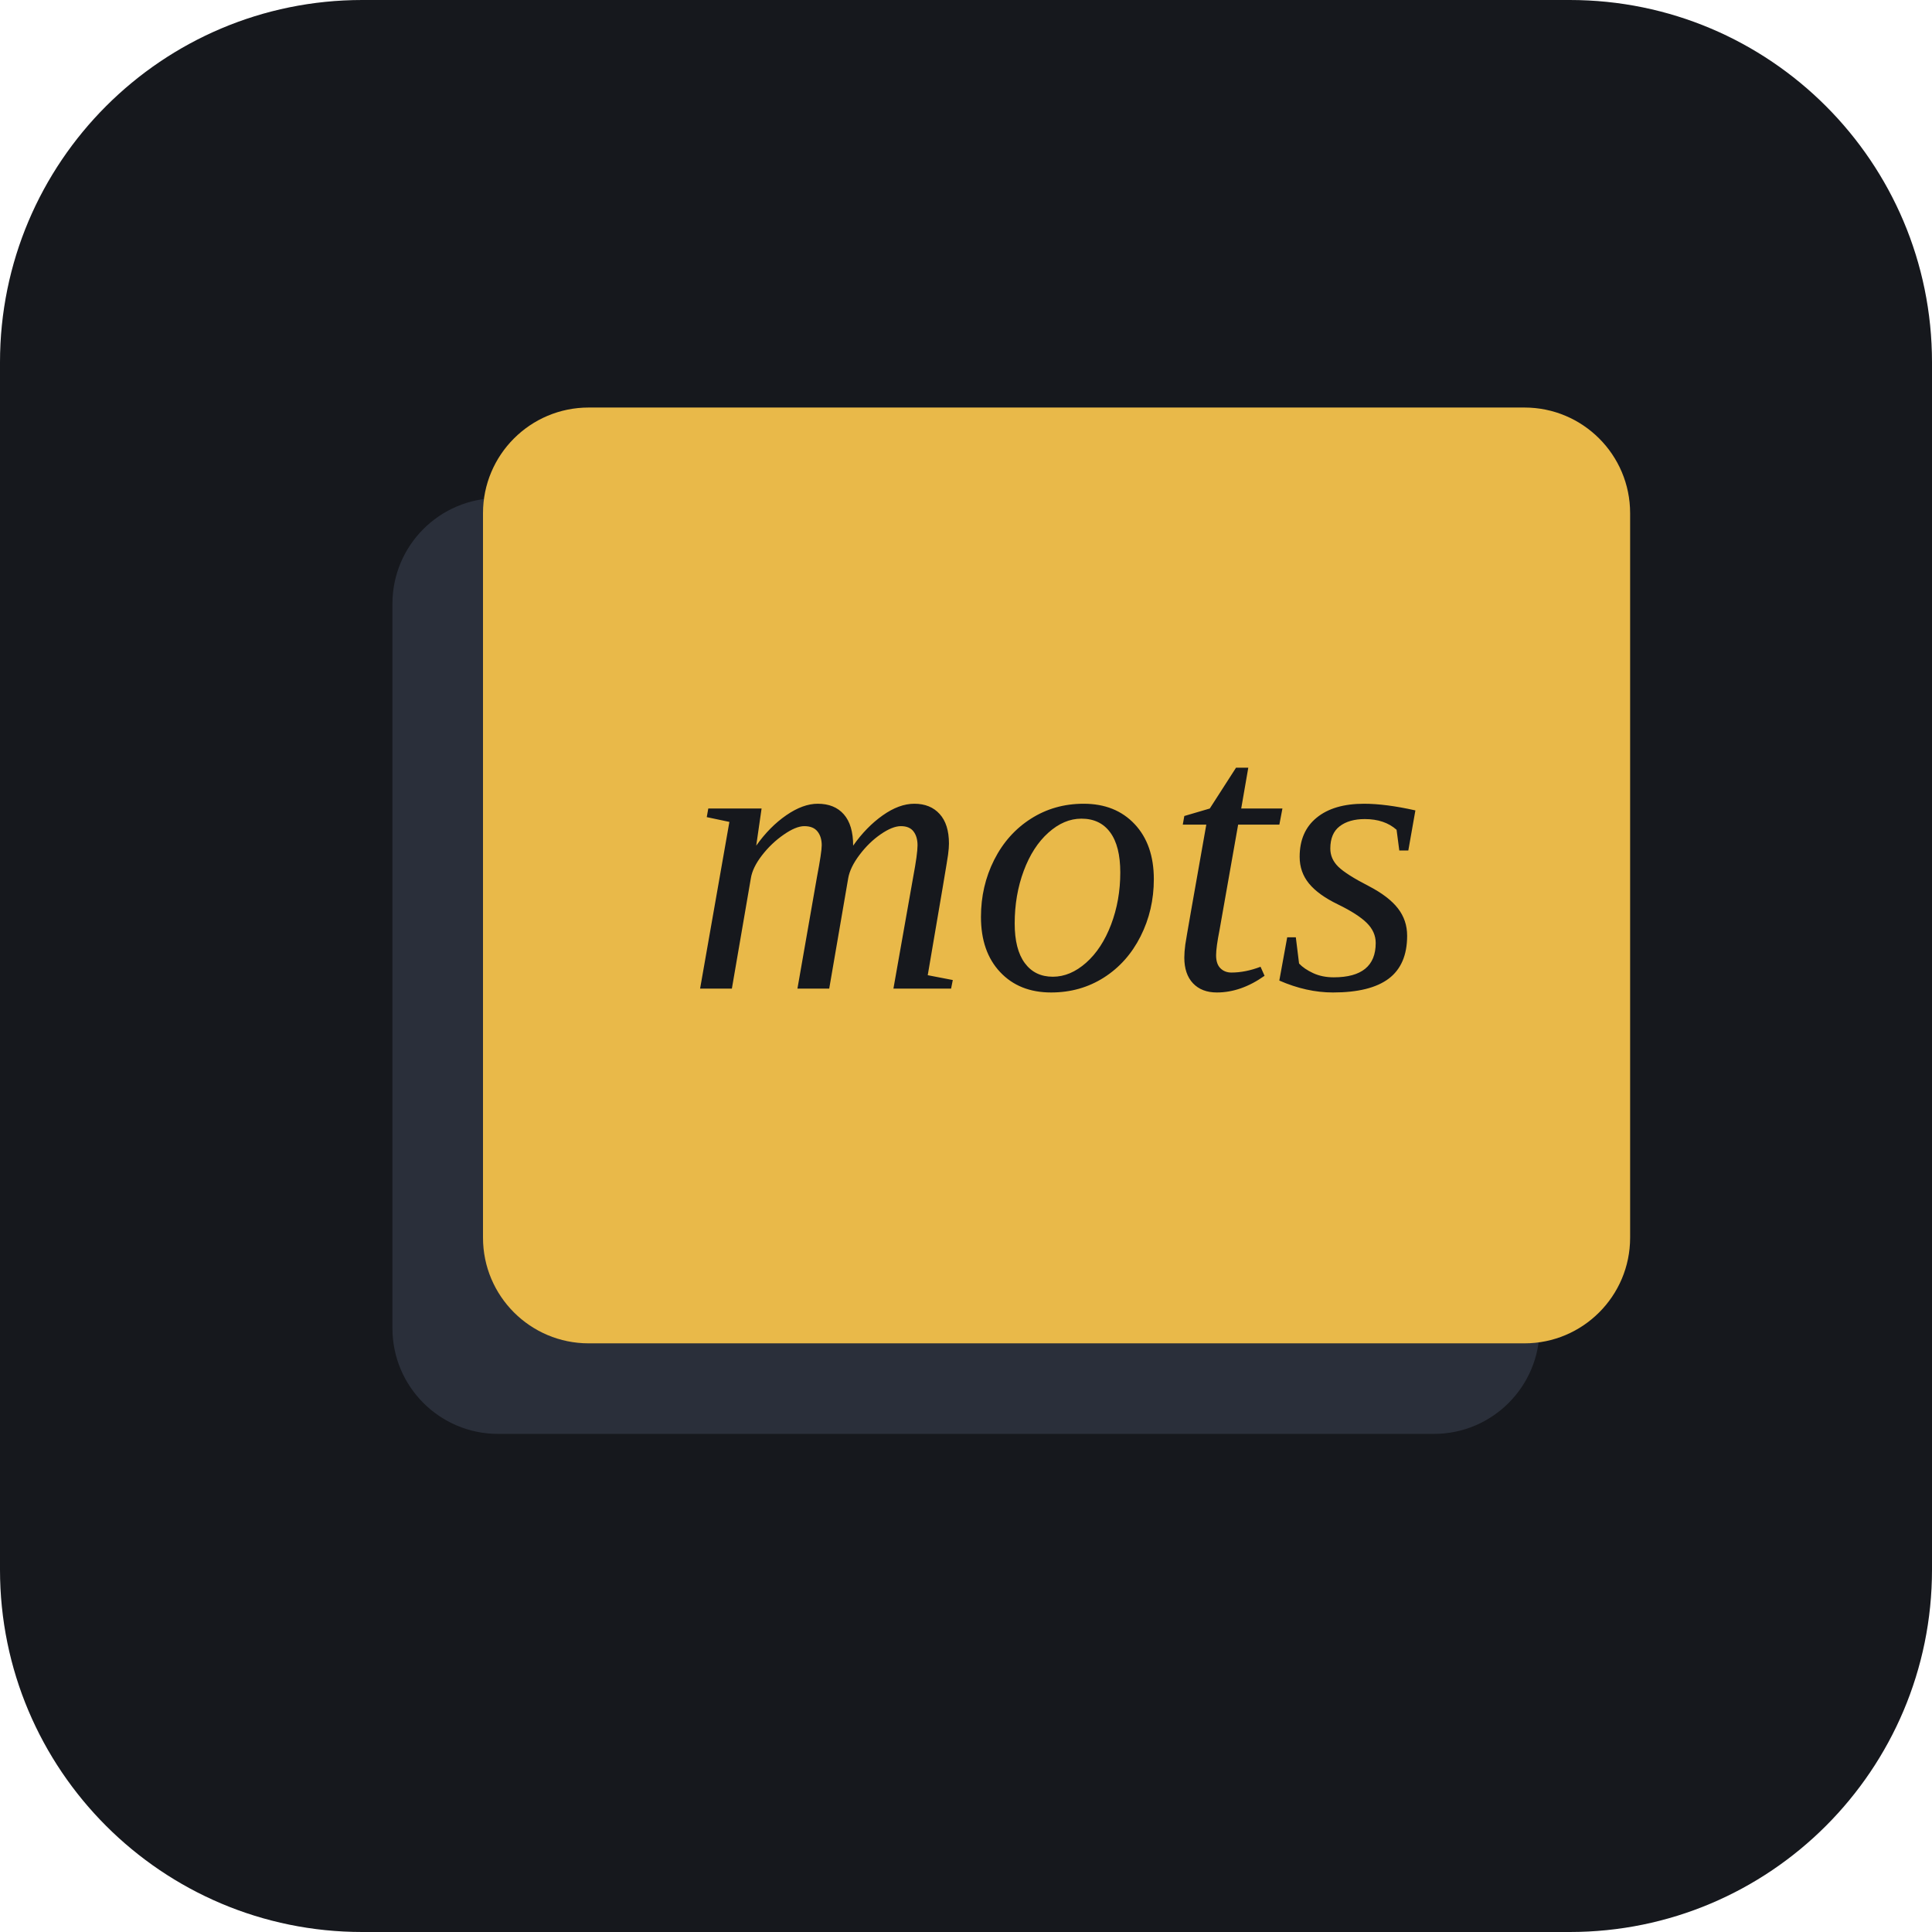
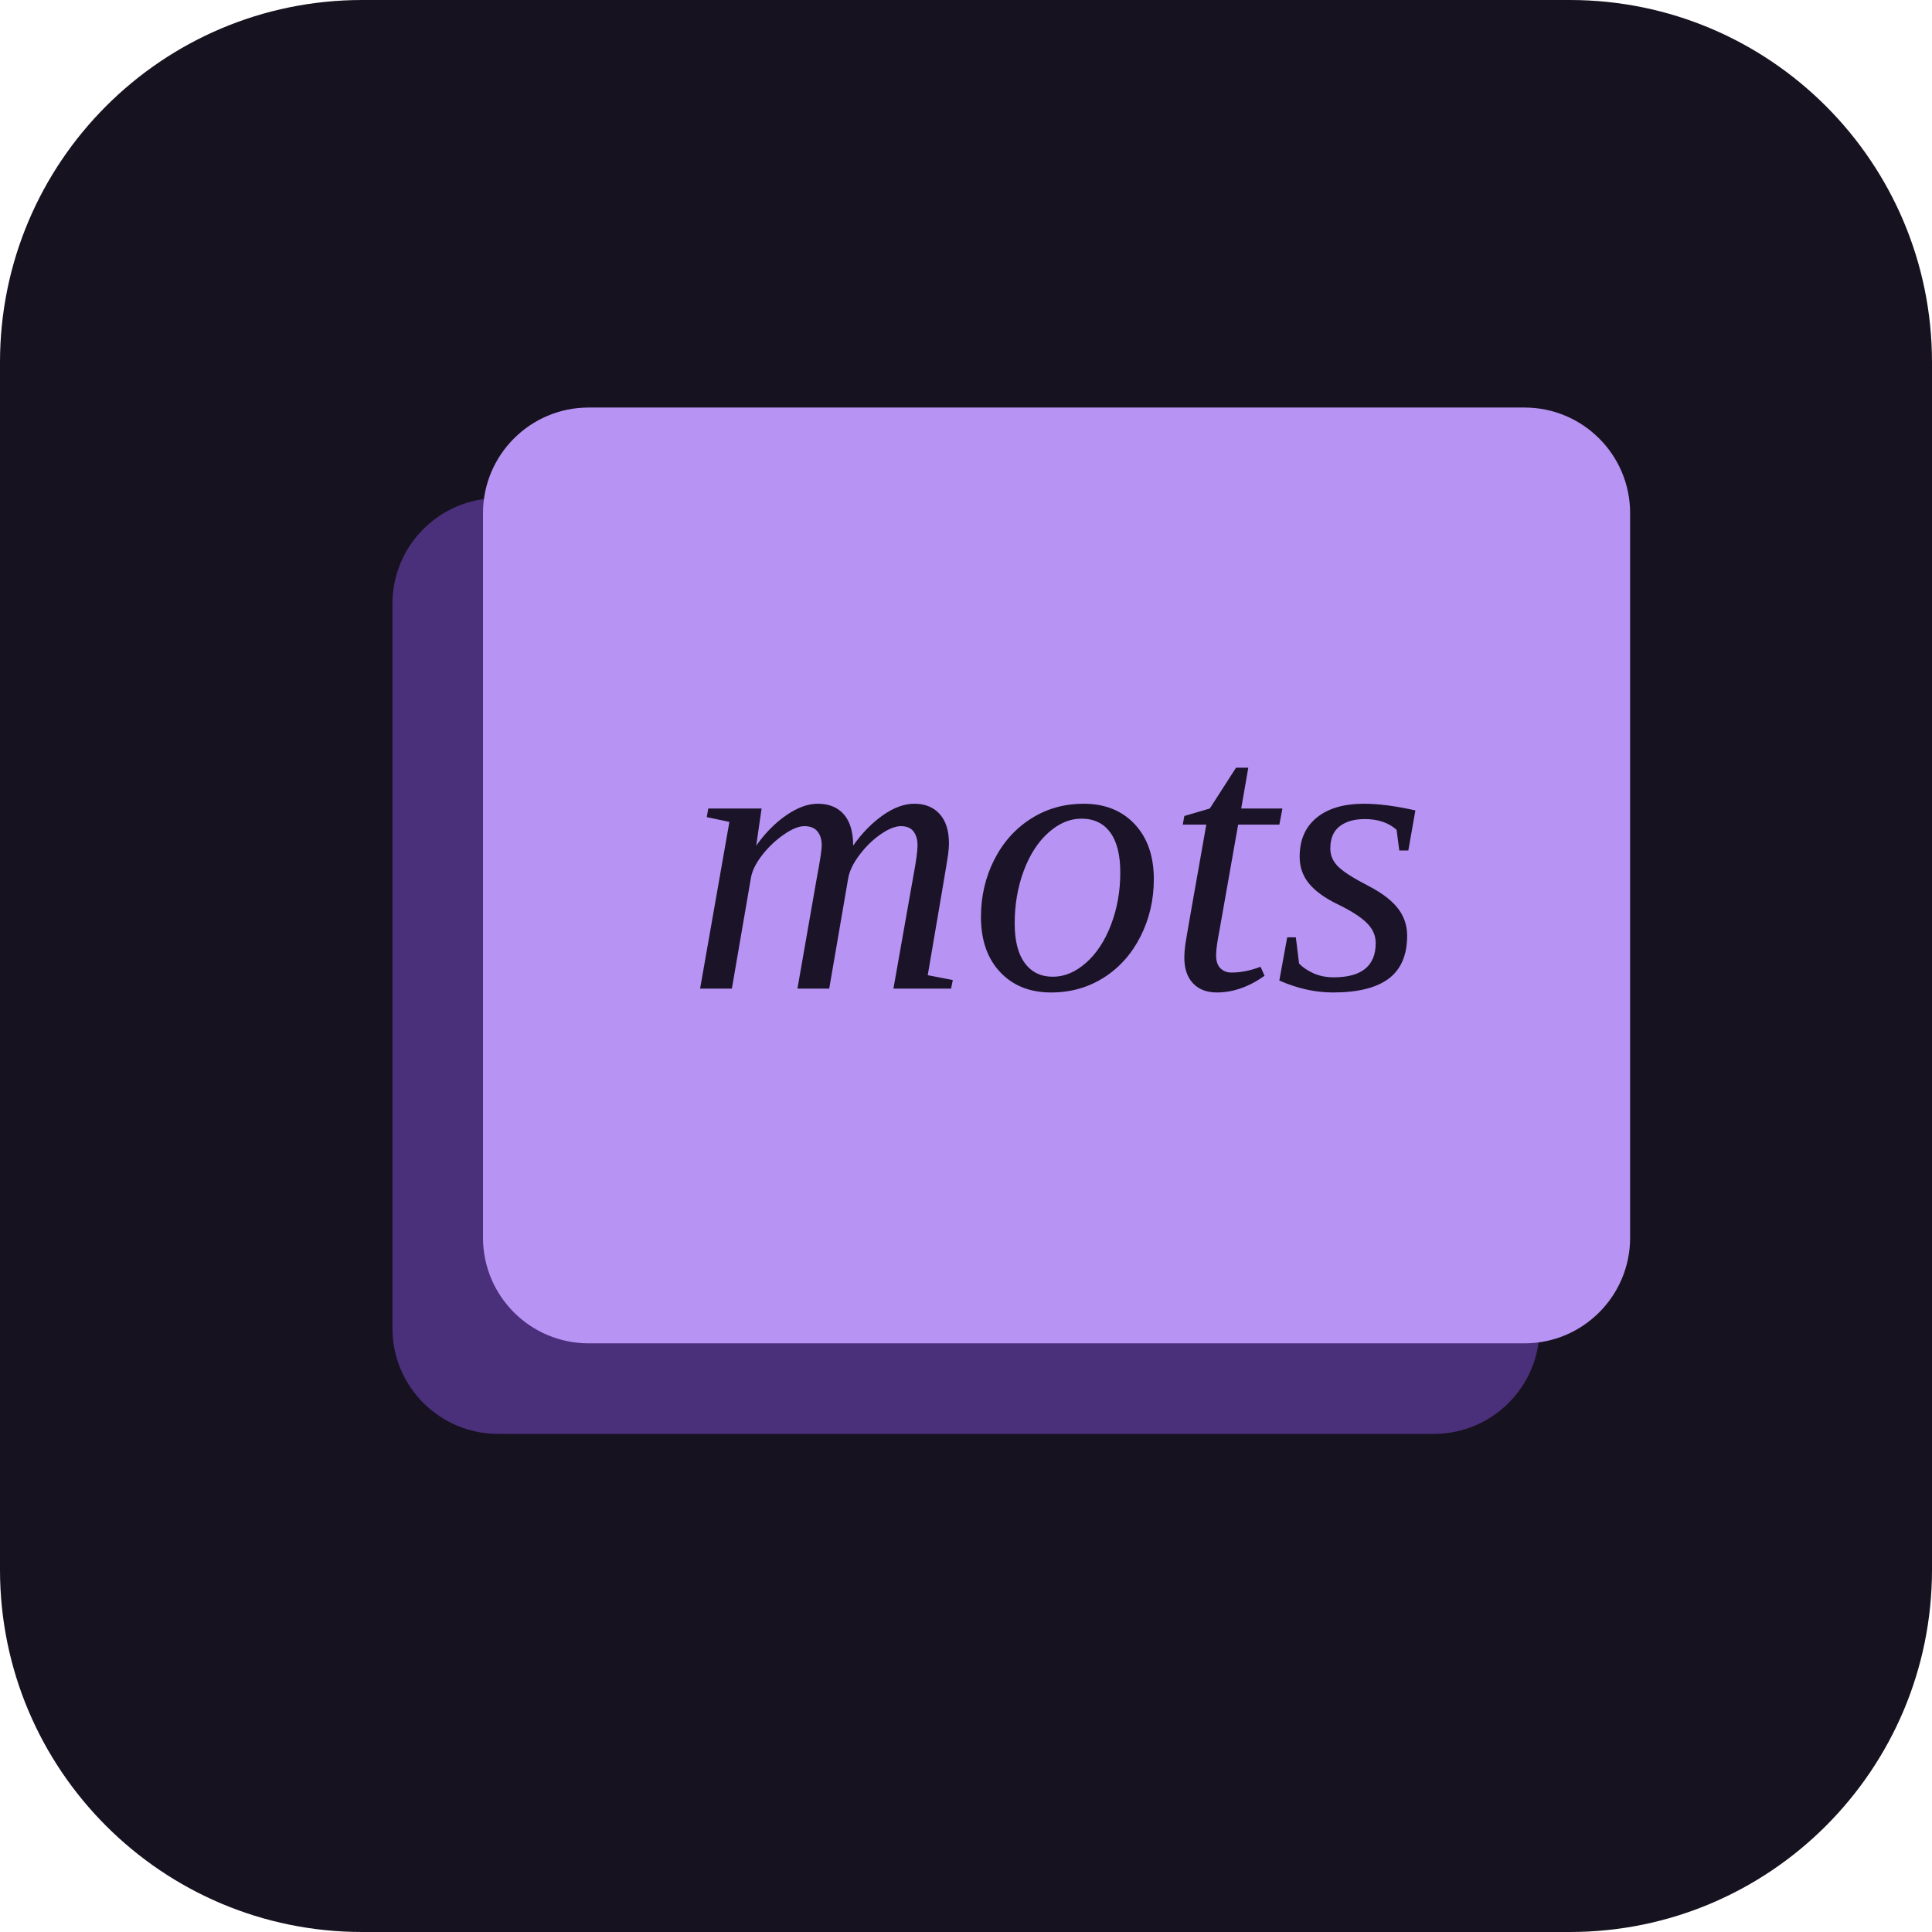
<svg xmlns="http://www.w3.org/2000/svg" viewBox="0 0 512 512">
-   <rect width="512" height="512" rx="96" fill="#16181d" />
-   <rect x="104" y="132" width="304" height="248" rx="28" fill="#2a2f3a" />
-   <rect x="128" y="108" width="304" height="248" rx="28" fill="#e9b949" />
-   <text x="280" y="262" font-family="Georgia, 'Times New Roman', serif" font-size="104" font-style="italic" text-anchor="middle" fill="#16181d">mots</text>
+   <rect width="512" height="512" rx="96" fill="#17121f" />
+   <rect x="104" y="132" width="304" height="248" rx="28" fill="#4a2f7a" />
+   <rect x="128" y="108" width="304" height="248" rx="28" fill="#b794f4" />
+   <text x="280" y="262" font-family="Georgia, 'Times New Roman', serif" font-size="104" font-style="italic" text-anchor="middle" fill="#1b1328">mots</text>
</svg>
